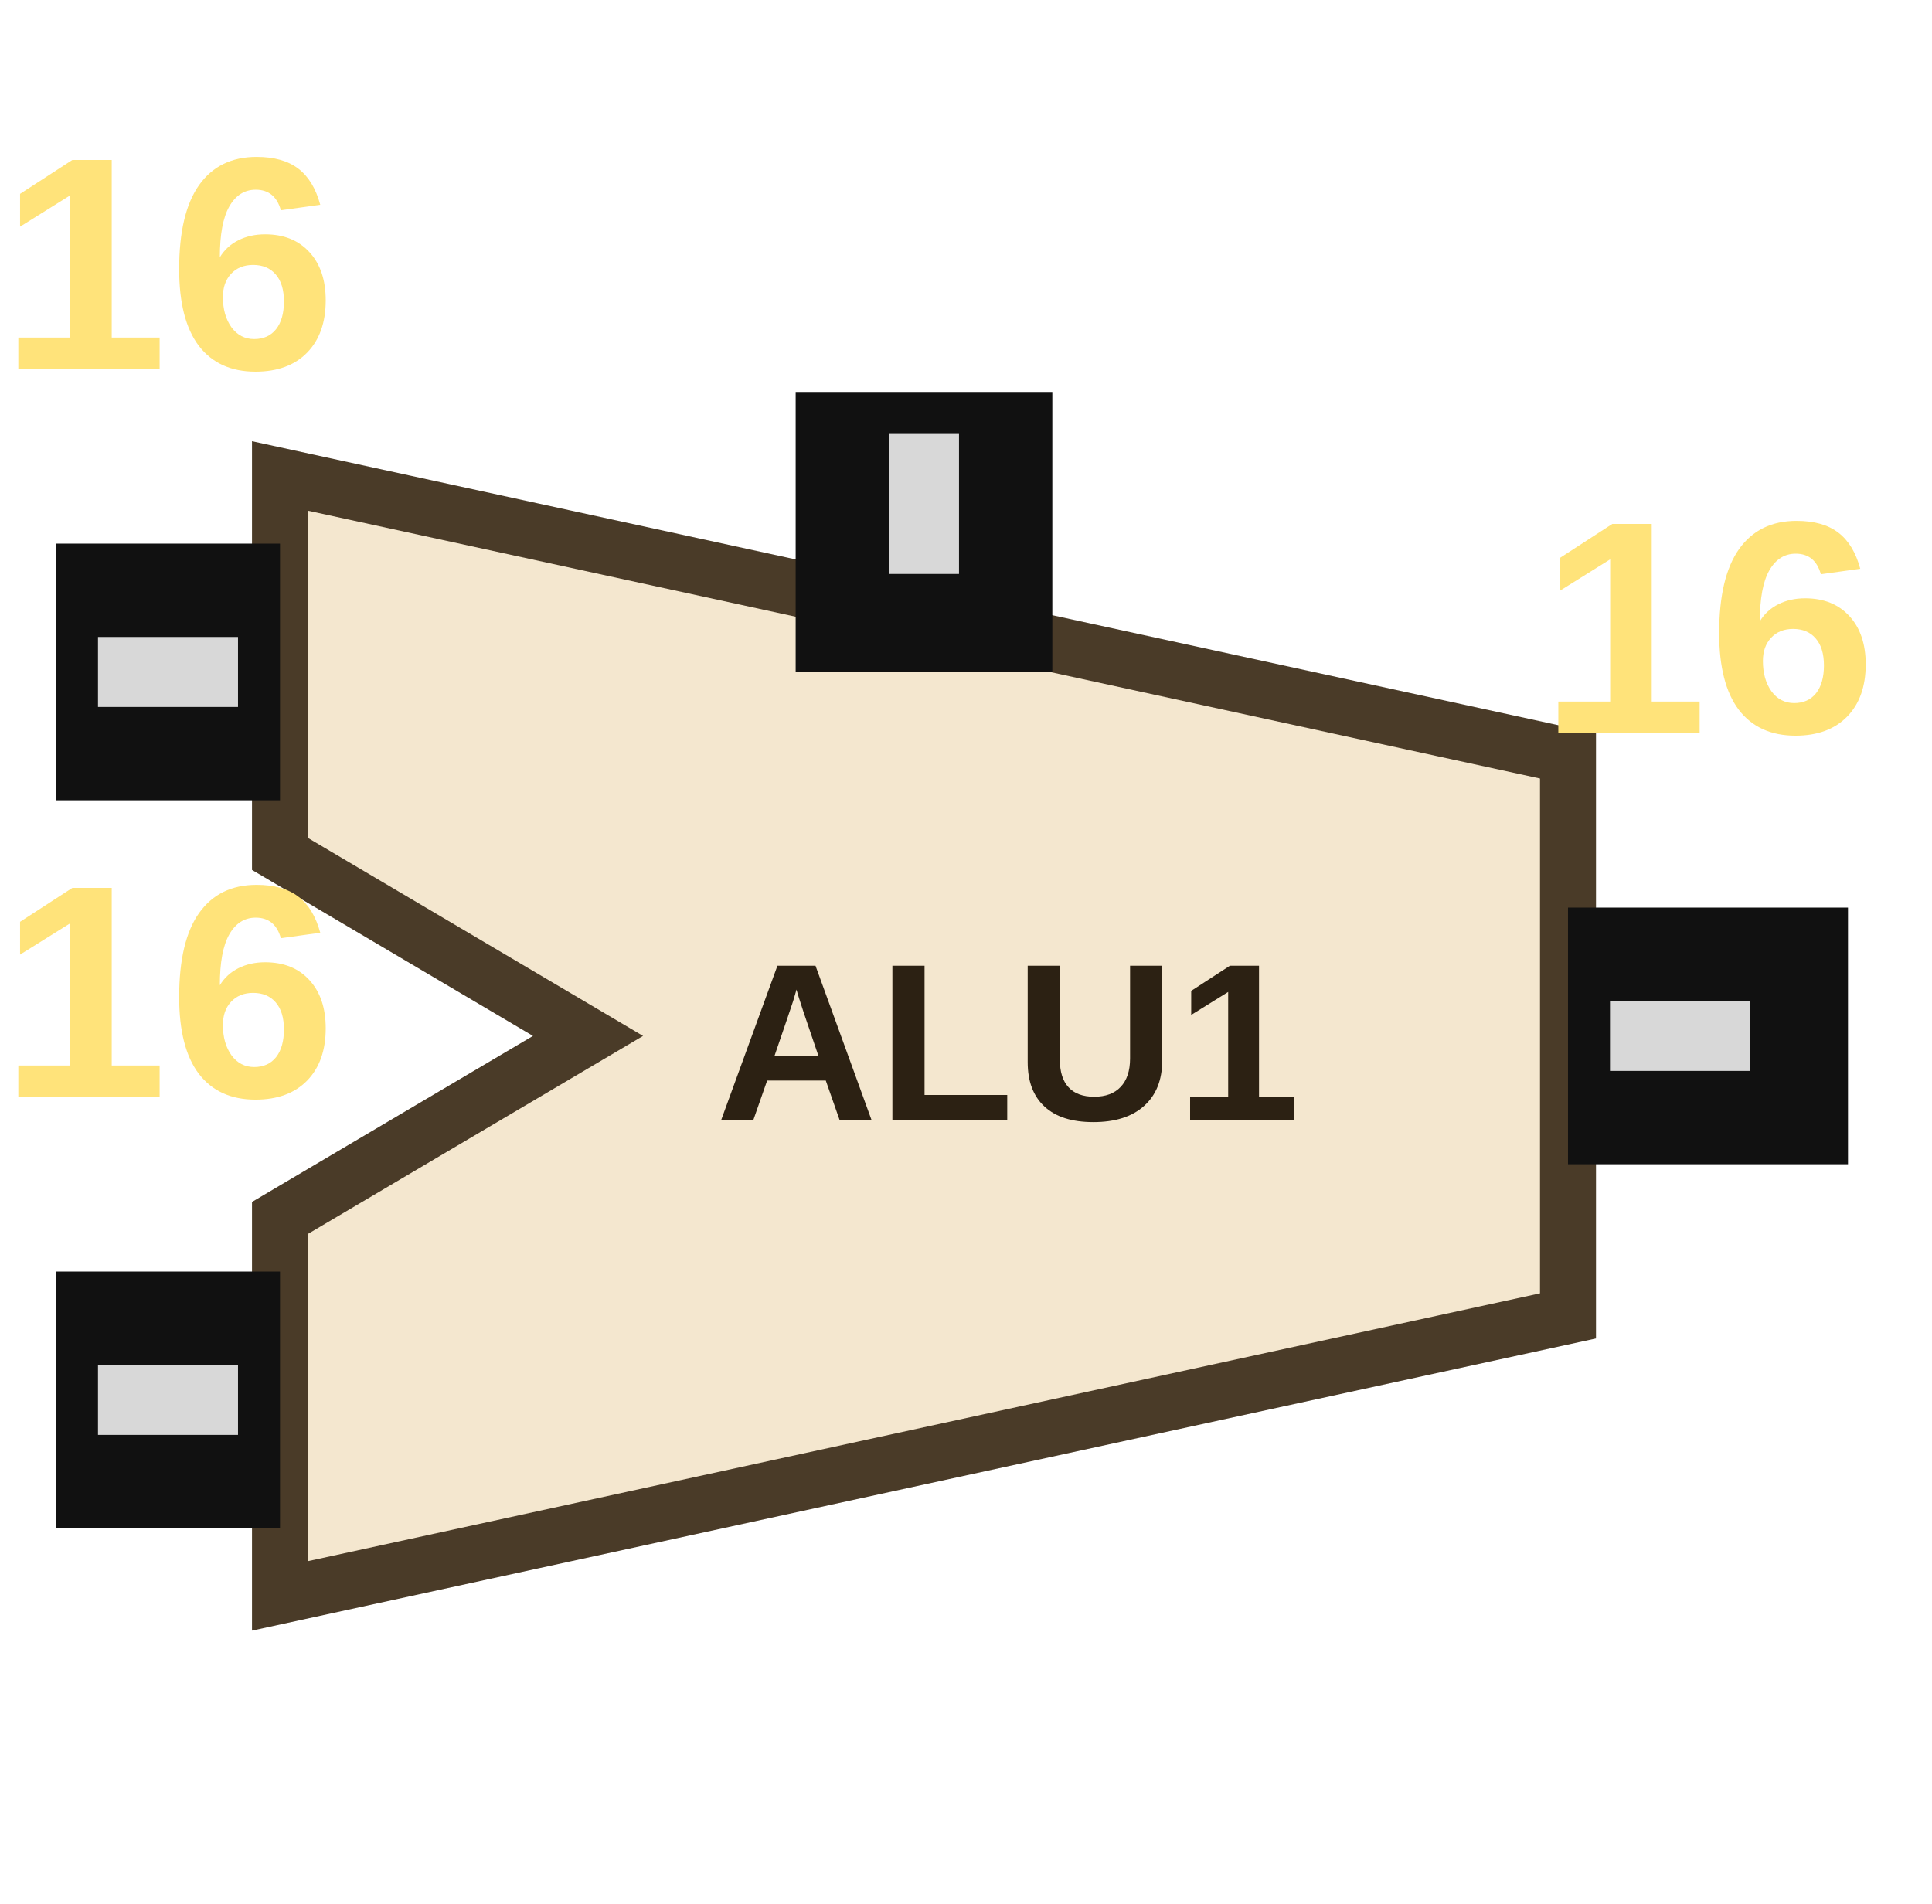
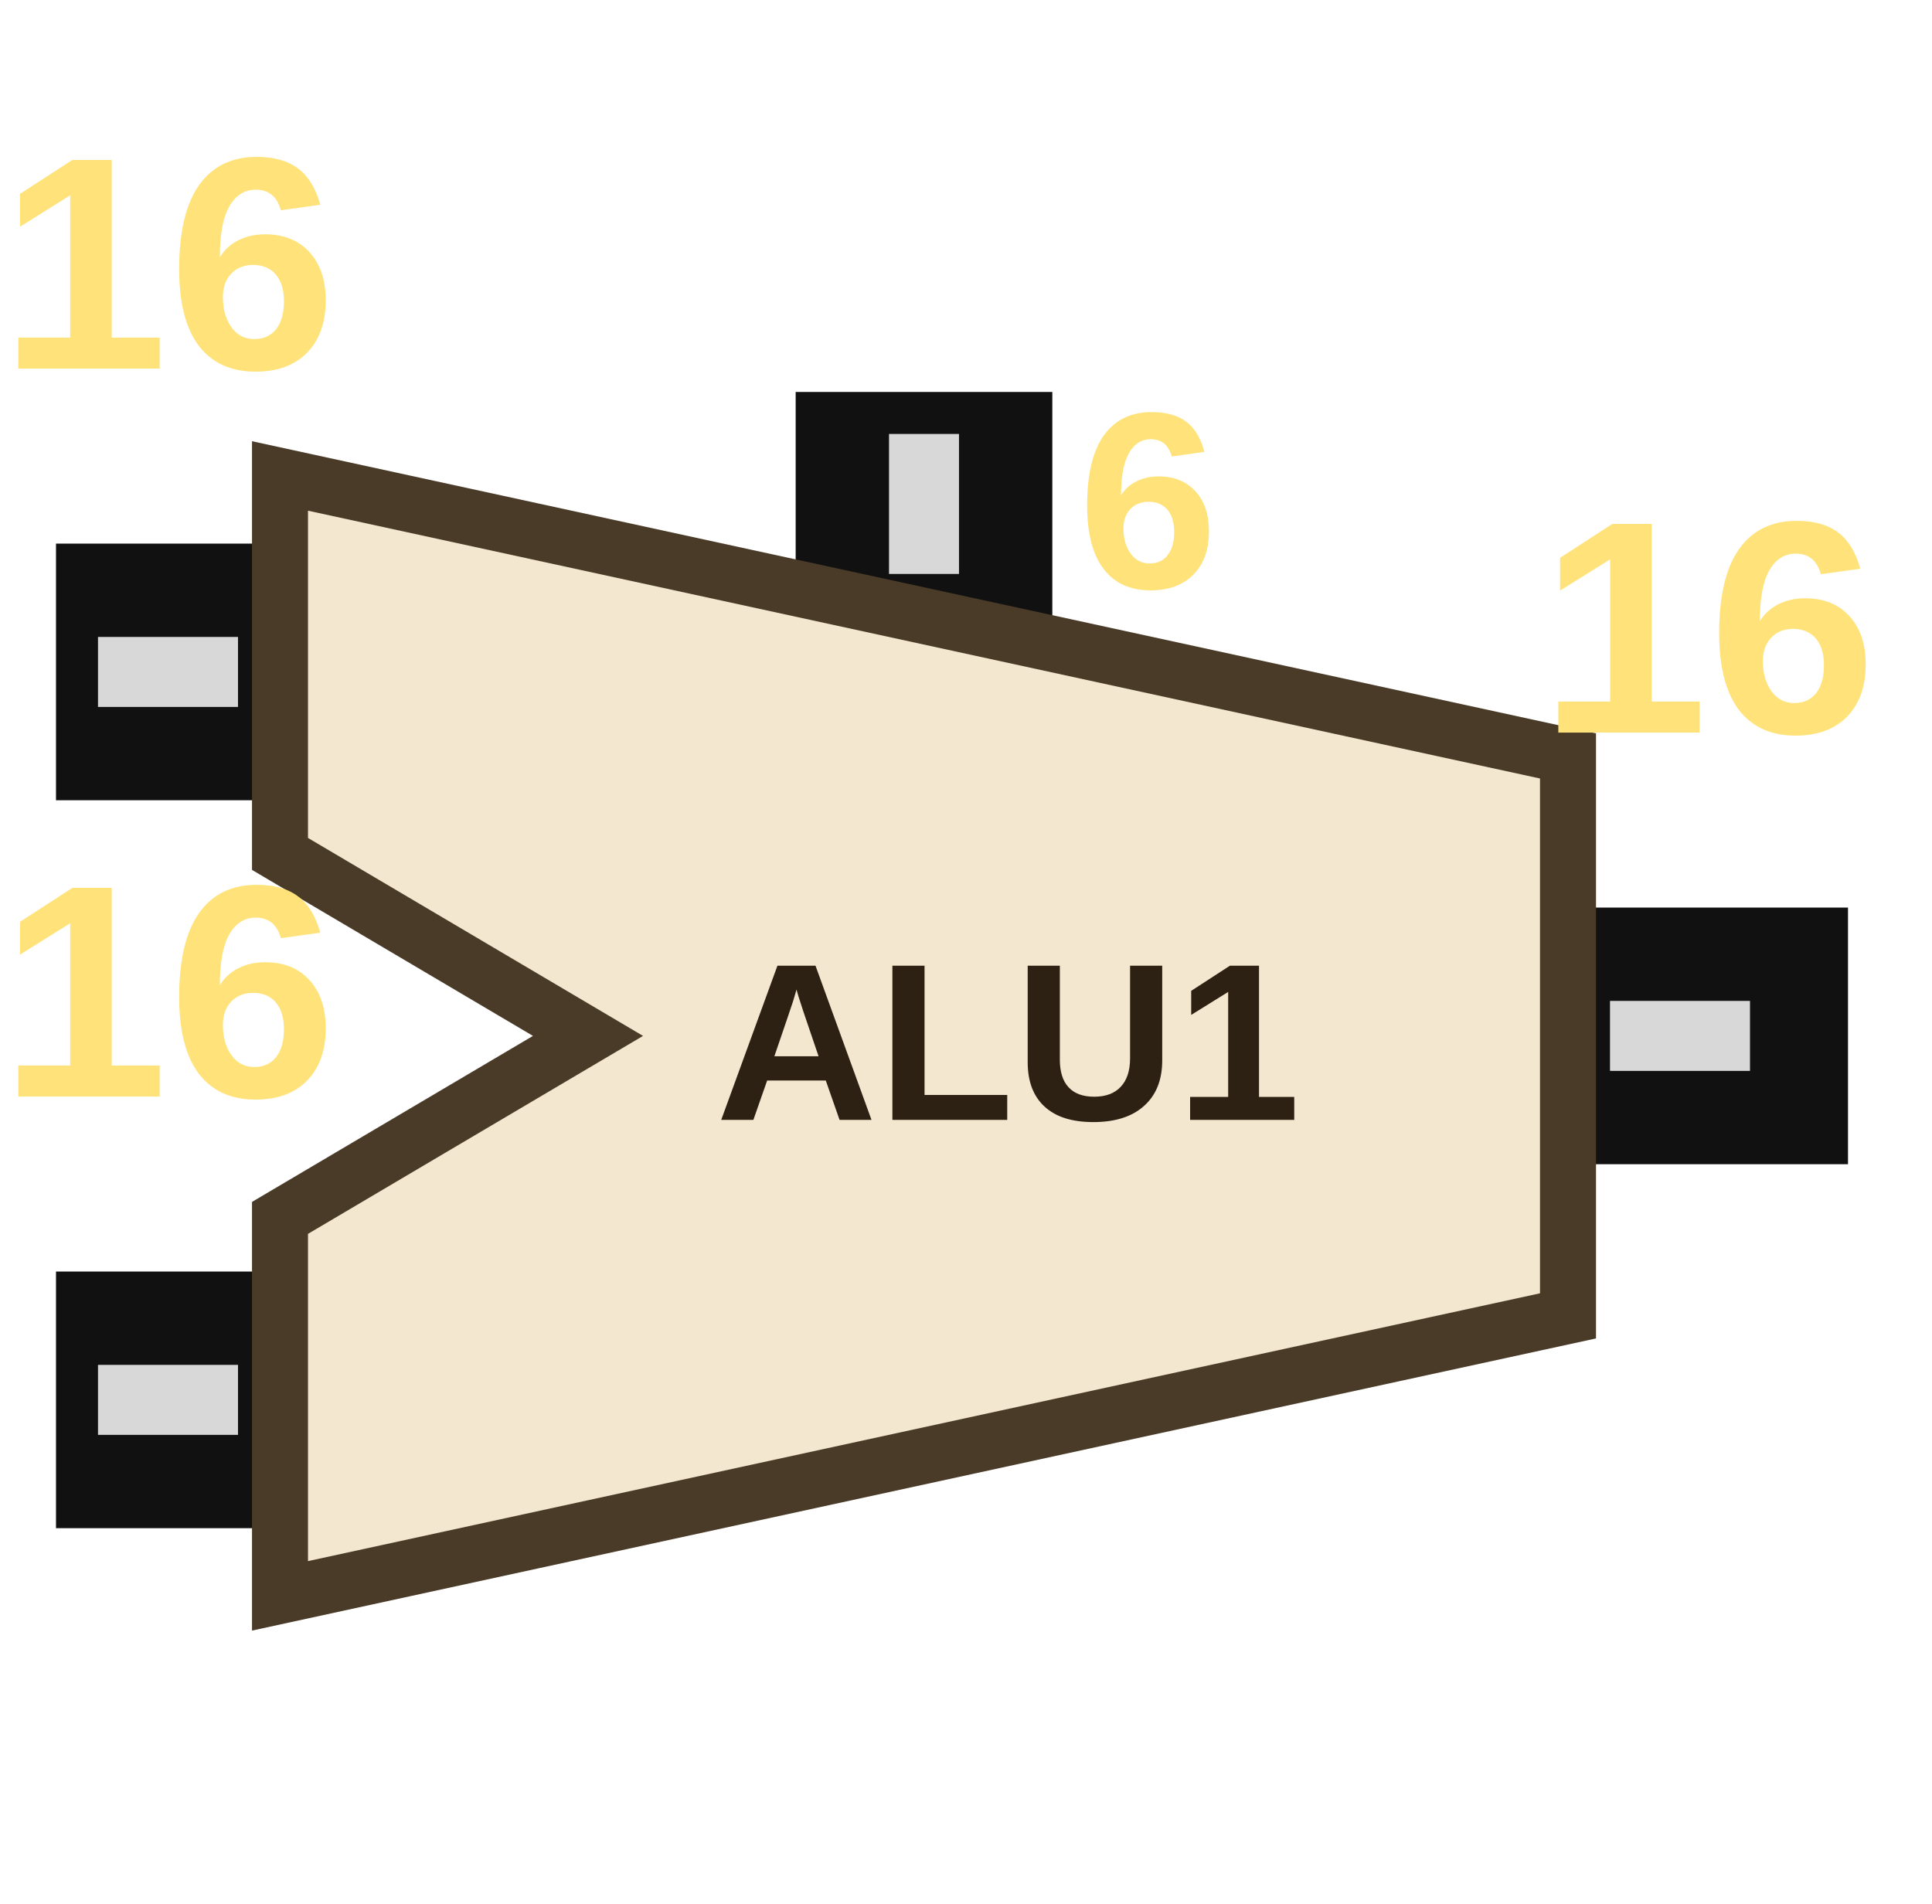
<svg xmlns="http://www.w3.org/2000/svg" viewBox="-66 -74 138 136" version="1.1">
  <style>
    .usercard-body { fill:#f4e7cf; stroke:#4a3b28; stroke-width:4; }
    .usercard-pin { stroke:#111; stroke-width:5; stroke-linecap:round; fill:none; }
    .arith-gate-pin-letter { font-family:Arial,sans-serif; font-size:20px; font-weight:800; fill:#2c2113; text-anchor:middle; }
    .splitter-bar { fill:#111; stroke:none; }
    .splitter-stripe { stroke:#d8d8d8; stroke-width:3; stroke-dasharray:6 3; stroke-linecap:butt; fill:none; }
    .splitter-width-label { fill:#ffe37a; font-family:Arial,sans-serif; font-weight:800; font-size:13px; text-anchor:middle; }
  </style>
  <g class="usercard">
+     <rect class="splitter-bar" x="-62" y="-35.167" width="16" height="18.333" />
+     <line class="splitter-stripe" x1="-59" y1="-26" x2="-49" y2="-26" style="stroke-width:5;stroke-dasharray:10 5" />
+     <rect class="splitter-bar" x="-62" y="16.833" width="16" height="18.333" />
+     <line class="splitter-stripe" x1="-59" y1="26" x2="-49" y2="26" style="stroke-width:5;stroke-dasharray:10 5" />
+     <rect class="splitter-bar" x="46" y="-9.167" width="20" height="18.333" />
+     <line class="splitter-stripe" x1="49" y1="0" x2="63" y2="0" style="stroke-width:5;stroke-dasharray:10 5" />
+     <rect class="splitter-bar" x="-9.167" y="-46" width="18.333" height="20" />
+     <line class="splitter-stripe" x1="0" y1="-43" x2="0" y2="-29" style="stroke-width:5;stroke-dasharray:10 5" />
    <path class="usercard-body" d="M -46 -40 L 46 -20 L 46 20 L -46 40 L -46 13 L -24 0 L -46 -13 Z" />
    <text class="arith-gate-pin-letter" x="6" y="6" text-anchor="middle" style="font-size:16px">ALU1</text>
-     <rect class="splitter-bar" x="-62" y="-35.167" width="16" height="18.333" />
-     <line class="splitter-stripe" x1="-59" y1="-26" x2="-49" y2="-26" style="stroke-width:5;stroke-dasharray:10 5" />
    <text class="splitter-width-label" x="-54" y="-47.667" text-anchor="middle" style="font-size:21.667px">16</text>
-     <rect class="splitter-bar" x="-62" y="16.833" width="16" height="18.333" />
-     <line class="splitter-stripe" x1="-59" y1="26" x2="-49" y2="26" style="stroke-width:5;stroke-dasharray:10 5" />
    <text class="splitter-width-label" x="-54" y="4.333" text-anchor="middle" style="font-size:21.667px">16</text>
-     <rect class="splitter-bar" x="46" y="-9.167" width="20" height="18.333" />
-     <line class="splitter-stripe" x1="49" y1="0" x2="63" y2="0" style="stroke-width:5;stroke-dasharray:10 5" />
    <text class="splitter-width-label" x="56" y="-21.667" text-anchor="middle" style="font-size:21.667px">16</text>
-     <rect class="splitter-bar" x="-9.167" y="-46" width="18.333" height="20" />
-     <line class="splitter-stripe" x1="0" y1="-43" x2="0" y2="-29" style="stroke-width:5;stroke-dasharray:10 5" />
+     <text class="splitter-width-label" x="16" y="-32" text-anchor="start" style="font-size:18px">6</text>
  </g>
</svg>
